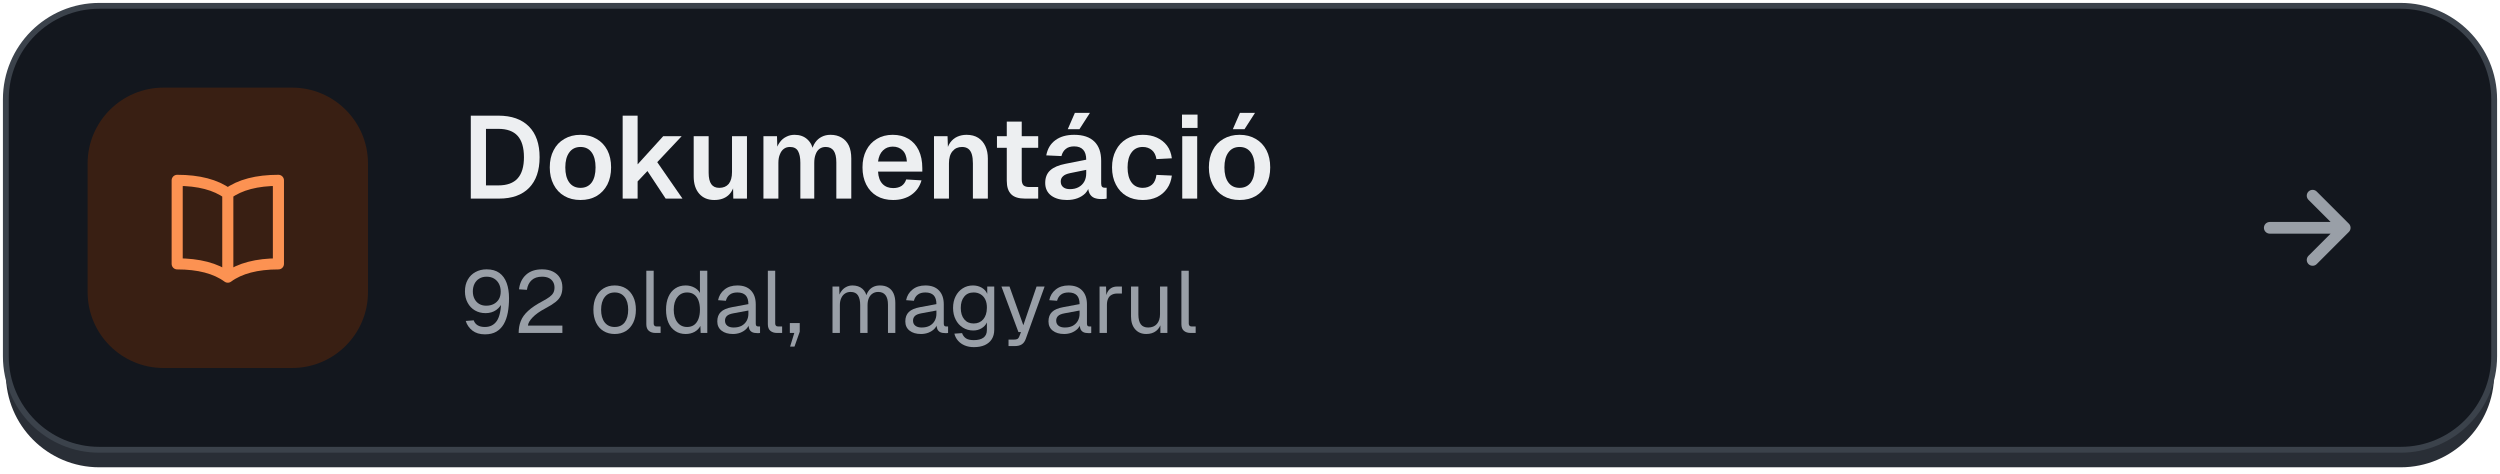
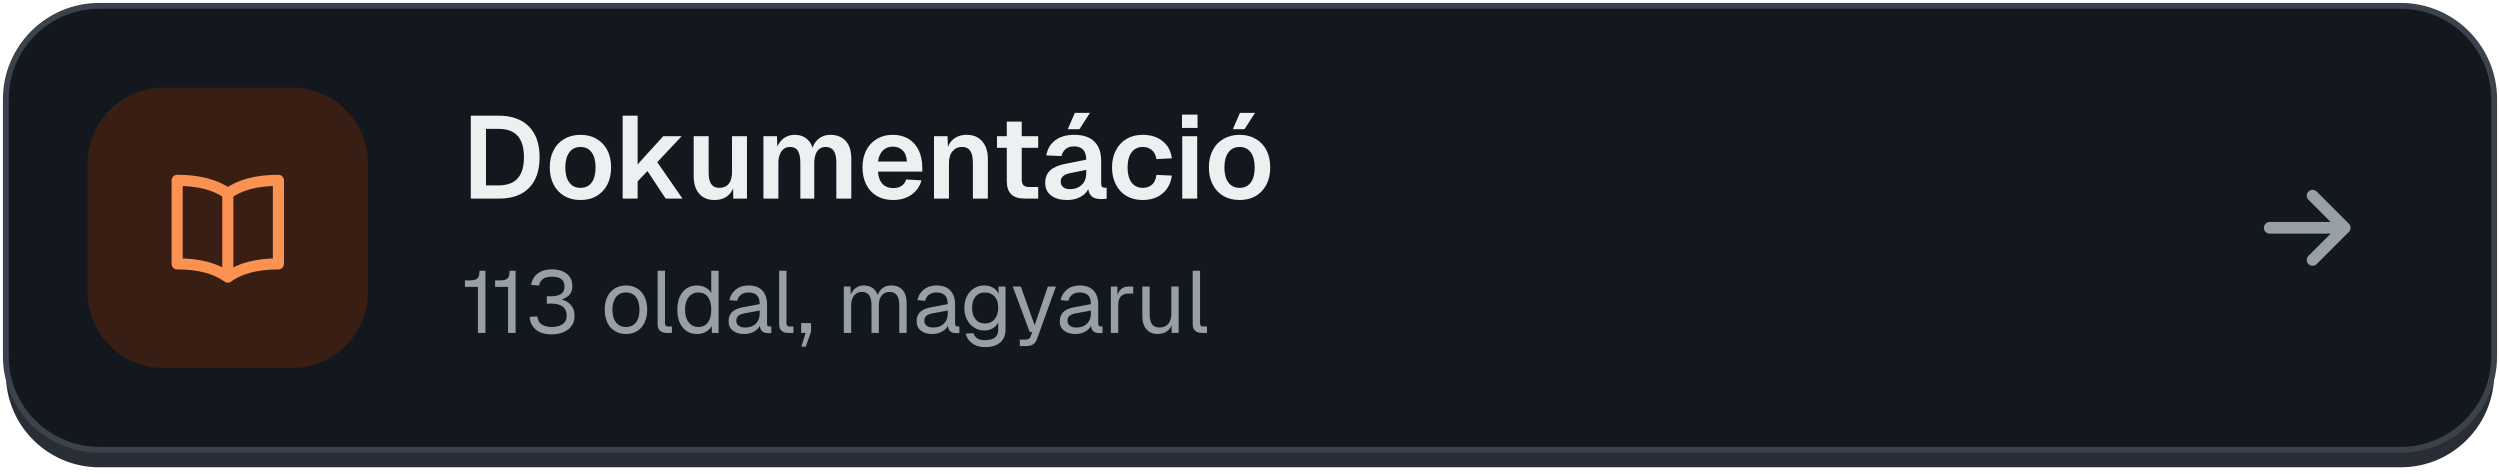
<svg xmlns="http://www.w3.org/2000/svg" width="428" height="81" viewBox="0 0 428 81" role="img" aria-labelledby="title desc">
  <defs>
    <path id="t0" d="M322 0L80 0L80-710L316-710Q486-710 578-617Q669-525 669-354Q669-184 579-92Q489 0 322 0M210-597L210-113L316-113Q427-113 481-173Q535-233 535-354Q535-477 481-537Q427-597 316-597" />
    <path id="t1" d="M302 12Q223 12 164-22Q104-57 72-120Q39-183 39-267Q39-352 72-414Q104-477 164-511Q223-546 302-546Q381-546 440-511Q499-477 532-414Q564-352 564-267Q564-183 532-120Q499-57 440-22Q381 12 302 12M302-92Q364-92 398-138Q431-184 431-267Q431-349 398-395Q364-442 302-442Q240-442 206-395Q172-349 172-267Q172-184 206-138Q240-92 302-92" />
    <path id="t2" d="M198 0L70 0L70-710L198-710L198-293L417-534L575-534L366-312L582 0L438 0L282-236L198-147" />
    <path id="t3" d="M246 12Q165 12 118-41Q70-95 70-190L70-534L198-534L198-222Q198-155 221-123Q243-92 289-92Q341-92 370-126Q398-161 398-227L398-534L526-534L526 0L409 0L406-147L422-142Q410-66 365-27Q320 12 246 12" />
    <path id="t4" d="M198 0L70 0L70-534L186-534L190-403L178-409Q187-452 210-482Q232-513 265-529Q297-546 336-546Q404-546 446-507Q488-469 499-402L482-402Q491-449 513-480Q535-512 569-529Q602-546 644-546Q699-546 739-522Q779-499 801-454Q822-409 822-343L822 0L694 0L694-310Q694-376 672-409Q649-442 603-442Q572-442 550-426Q528-410 517-379Q505-349 505-306L505 0L386 0L386-306Q386-372 366-407Q346-442 297-442Q266-442 245-426Q223-410 211-379Q198-349 198-306" />
    <path id="t5" d="M301 12Q221 12 162-22Q103-57 71-120Q39-183 39-267Q39-351 71-413Q103-476 162-511Q220-546 298-546Q374-546 432-512Q489-478 520-414Q551-350 551-260L551-231L172-231Q176-161 211-125Q245-90 302-90Q345-90 374-109Q402-129 413-164L544-156Q522-78 458-33Q393 12 301 12M172-317L419-317Q415-382 382-413Q349-445 298-445Q247-445 214-412Q180-379 172-317" />
    <path id="t6" d="M198 0L70 0L70-534L186-534L191-384L176-390Q184-446 209-480Q234-514 270-530Q306-546 349-546Q408-546 449-520Q489-494 510-448Q531-403 531-343L531 0L403 0L403-302Q403-347 394-378Q385-409 365-425Q344-442 310-442Q259-442 229-406Q198-370 198-302" />
    <path id="t7" d="M398 0L284 0Q204 0 167-37Q129-74 129-153L129-659L257-659L257-165Q257-128 273-113Q289-99 323-99L398-99L398 0M398-435L45-435L45-534L398-534" />
    <path id="t8" d="M225 12Q141 12 90-26Q39-65 39-134Q39-203 82-242Q125-281 213-298L390-333Q390-390 364-418Q338-447 287-447Q241-447 215-425Q188-404 178-364L48-370Q64-455 126-500Q188-546 287-546Q401-546 460-488Q518-431 518-324L518-130Q518-109 526-101Q533-93 548-93L565-93L565 0Q559 2 546 3Q532 4 518 4Q485 4 459-6Q433-17 419-43Q405-70 405-116L416-108Q408-73 382-45Q355-18 315-3Q275 12 225 12M251-81Q294-81 325-98Q356-115 373-145Q390-175 390-216L390-246L252-218Q209-209 191-191Q172-174 172-146Q172-115 193-98Q213-81 251-81M332-594L232-594L293-734L422-734" />
    <path id="t9" d="M302 12Q222 12 163-22Q104-57 72-120Q39-183 39-267Q39-351 72-413Q104-476 163-511Q222-546 302-546Q370-546 423-522Q476-498 510-453Q543-409 551-345L419-338Q411-389 380-415Q348-442 302-442Q240-442 206-395Q172-349 172-267Q172-184 206-138Q240-92 302-92Q349-92 381-119Q412-146 419-203L551-197Q543-133 510-86Q477-39 424-13Q371 12 302 12" />
    <path id="ta" d="M198 0L70 0L70-534L198-534L198 0M201-605L68-605L68-719L201-719" />
    <path id="tb" d="M302 12Q223 12 164-22Q104-57 72-120Q39-183 39-267Q39-352 72-414Q104-477 164-511Q223-546 302-546Q381-546 440-511Q499-477 532-414Q564-352 564-267Q564-183 532-120Q499-57 440-22Q381 12 302 12M302-92Q364-92 398-138Q431-184 431-267Q431-349 398-395Q364-442 302-442Q240-442 206-395Q172-349 172-267Q172-184 206-138Q240-92 302-92M344-594L244-594L305-734L434-734" />
-     <path id="tc" d="M268 16Q180 16 125-27Q69-71 49-137L140-144Q152-108 184-88Q216-68 268-68Q357-68 405-139Q452-211 453-370L474-366Q449-299 397-262Q345-226 276-226Q207-226 154-257Q101-288 71-344Q40-400 40-474Q40-552 72-608Q104-665 160-695Q216-726 287-726Q376-726 433-685Q489-644 516-570Q543-497 543-397Q543-308 529-232Q515-157 483-101Q451-46 399-15Q346 16 268 16M282-311Q331-311 368-330Q405-349 427-385Q448-421 448-472Q448-521 429-559Q409-598 373-620Q337-642 287-642Q238-642 203-620Q168-599 149-561Q130-523 130-474Q130-424 150-387Q169-351 203-331Q237-311 282-311" />
-     <path id="td" d="M559 0L60 0Q60-75 84-135Q107-196 167-251Q226-306 332-362Q381-388 411-410Q441-432 455-457Q469-482 469-518Q469-555 453-582Q437-610 406-626Q374-642 327-642Q252-642 209-603Q165-564 154-492L64-498Q76-602 144-664Q212-726 327-726Q400-726 452-700Q504-674 532-627Q559-581 559-520Q559-466 541-426Q523-387 481-353Q438-319 364-280Q268-229 219-177Q169-125 166-84L559-84" />
+     <path id="tc" d="M274 0L188 0L188-526L40-526L40-600L100-600Q139-600 163-610Q186-620 196-644Q206-668 206-710L274-710" />
+     <path id="td" d="M301 16Q183 16 119-39Q55-95 50-183L139-189Q145-124 190-96Q234-68 301-68Q347-68 386-80Q425-93 449-121Q473-150 473-198Q473-269 426-302Q379-335 302-335L246-335L246-419L302-419Q365-419 407-444Q448-469 448-530Q448-585 413-613Q377-642 306-642Q236-642 201-615Q165-588 158-541L68-547Q78-627 139-676Q200-726 306-726Q378-726 430-702Q482-679 510-636Q538-593 538-534Q538-468 497-427Q455-387 374-372L374-390Q461-380 512-328Q563-276 563-198Q563-130 530-82Q496-34 437-9Q378 16 301 16" />
    <path id="tf" d="M287 12Q214 12 159-22Q104-56 74-118Q44-181 44-265Q44-350 74-412Q104-474 159-508Q214-542 287-542Q360-542 415-508Q469-474 499-412Q529-350 529-265Q529-181 499-118Q469-56 415-22Q360 12 287 12M287-68Q360-68 401-120Q441-173 441-265Q441-357 401-409Q360-462 287-462Q214-462 173-409Q132-357 132-265Q132-173 173-120Q214-68 287-68" />
    <path id="tg" d="M243 0L184 0Q138 0 109-24Q80-48 80-100L80-710L164-710L164-107Q164-91 173-82Q181-74 197-74L243-74" />
    <path id="th" d="M268 12Q199 12 149-22Q98-56 71-118Q44-180 44-265Q44-350 71-412Q98-474 149-508Q199-542 268-542Q321-542 365-519Q409-497 431-456L431-710L515-710L515 0L439 0L436-80Q414-37 369-12Q324 12 268 12M285-68Q332-68 365-92Q397-116 414-160Q431-205 431-265Q431-327 414-371Q397-415 365-438Q332-462 285-462Q215-462 174-409Q132-357 132-265Q132-174 174-121Q215-68 285-68" />
    <path id="ti" d="M223 12Q141 12 93-26Q44-64 44-132Q44-200 84-239Q124-278 211-294L399-329Q399-396 368-429Q336-462 273-462Q218-462 186-437Q154-413 142-367L53-374Q68-449 126-495Q183-542 273-542Q375-542 429-484Q483-427 483-326L483-107Q483-89 490-81Q496-74 511-74L532-74L532 0Q528 1 519 2Q510 2 500 2Q464 2 442-9Q419-21 409-45Q399-70 399-110L409-108Q402-74 375-46Q348-19 308-3Q268 12 223 12M231-62Q284-62 322-82Q359-103 379-138Q399-174 399-218L399-256L227-224Q173-214 153-193Q132-173 132-140Q132-103 159-82Q185-62 231-62" />
    <path id="tj" d="M97 156L47 156L95 0L44 0L44-113L157-113L157-14" />
    <path id="tk" d="M164 0L80 0L80-530L157-530L160-396L148-400Q157-444 180-475Q202-507 235-524Q268-542 308-542Q377-542 421-504Q464-466 475-398L459-399Q467-445 489-476Q510-508 544-525Q578-542 622-542Q679-542 718-518Q757-495 777-450Q797-405 797-341L797 0L713 0L713-323Q713-395 685-431Q657-468 602-468Q565-468 538-450Q510-432 495-398Q480-365 480-317L480 0L396 0L396-317Q396-388 371-428Q346-468 287-468Q250-468 223-450Q195-432 180-398Q164-364 164-317" />
    <path id="tl" d="M281 162Q224 162 178 143Q132 124 101 89Q70 54 59 8L147 2Q159 39 190 61Q220 82 281 82Q353 82 392 53Q430 24 430-34L430-120Q411-78 369-53Q327-28 275-28Q208-28 156-61Q103-94 74-152Q44-210 44-285Q44-361 73-418Q102-476 154-509Q205-542 271-542Q327-542 372-516Q416-490 434-446L434-530L514-530L514-36Q514 26 486 71Q458 115 406 139Q354 162 281 162M279-108Q347-108 388-155Q429-203 430-285Q431-340 413-379Q394-419 360-440Q325-462 279-462Q209-462 171-414Q132-367 132-285Q132-203 172-155Q211-108 279-108" />
    <path id="tm" d="M172 150L103 150L103 76L164 76Q192 76 206 68Q219 59 226 40L245-10L216-10L22-530L114-530L272-88L423-530L515-530L300 67Q285 110 255 130Q225 150 172 150" />
    <path id="tn" d="M164 0L80 0L80-530L154-530L158-396L150-399Q160-467 194-498Q227-530 283-530L335-530L335-450L284-450Q244-450 218-435Q191-421 178-392Q164-364 164-320" />
    <path id="to" d="M254 12Q175 12 128-41Q80-95 80-189L80-530L164-530L164-212Q164-135 192-98Q219-62 276-62Q339-62 375-102Q411-143 411-214L411-530L495-530L495 0L415 0L415-131L428-124Q412-59 367-23Q322 12 254 12" />
  </defs>
  <rect x="1" y="4" width="426" height="76" rx="16" fill="#292e36" />
  <rect x="1" y="1" width="426" height="76" rx="16" fill="#13171e" stroke="#3b424b" />
  <rect x="15" y="15" width="48" height="48" rx="13" fill="#391f13" />
  <path d="M12 6.6C10.1 5.2 7.4 4.5 4 4.5v13.2c3.4 0 6.1.7 8 2.1 1.9-1.4 4.6-2.1 8-2.1V4.5c-3.4 0-6.1.7-8 2.1zM12 6.6v13.2" transform="translate(26 26) scale(1.0833)" fill="none" stroke="#fc9252" stroke-width="1.754" stroke-linecap="round" stroke-linejoin="round" />
  <g transform="translate(79 34) scale(0.02)" fill="#edeff1">
    <use href="#t0" x="0" />
    <use href="#t1" x="717" />
    <use href="#t2" x="1310" />
    <use href="#t3" x="1918" />
    <use href="#t4" x="2515" />
    <use href="#t5" x="3394" />
    <use href="#t6" x="3975" />
    <use href="#t7" x="4539" />
    <use href="#t8" x="4958" />
    <use href="#t9" x="5530" />
    <use href="#ta" x="6100" />
    <use href="#tb" x="6359" />
  </g>
  <g transform="translate(79 57) scale(0.015)" fill="#999fa7">
    <use href="#tc" x="0" />
-     <use href="#td" x="593" />
-     <use href="#tf" x="1462" />
-     <use href="#tg" x="2030" />
-     <use href="#th" x="2291" />
-     <use href="#ti" x="2876" />
-     <use href="#tg" x="3417" />
-     <use href="#tj" x="3704" />
-     <use href="#tk" x="4155" />
-     <use href="#ti" x="5022" />
-     <use href="#tl" x="5567" />
-     <use href="#tm" x="6141" />
-     <use href="#ti" x="6656" />
-     <use href="#tn" x="7203" />
-     <use href="#to" x="7562" />
-     <use href="#tg" x="8137" />
+     <use href="#tc" x="344" />
+     <use href="#td" x="728" />
+     <use href="#tf" x="1591" />
+     <use href="#tg" x="2159" />
+     <use href="#th" x="2420" />
+     <use href="#ti" x="3005" />
+     <use href="#tg" x="3546" />
+     <use href="#tj" x="3833" />
+     <use href="#tk" x="4284" />
+     <use href="#ti" x="5151" />
+     <use href="#tl" x="5696" />
+     <use href="#tm" x="6270" />
+     <use href="#ti" x="6785" />
+     <use href="#tn" x="7332" />
+     <use href="#to" x="7691" />
+     <use href="#tg" x="8266" />
  </g>
  <path d="M5 12h14M13 6l6 6-6 6" transform="translate(384 28) scale(0.9167)" fill="none" stroke="#999fa7" stroke-width="2.182" stroke-linecap="round" stroke-linejoin="round" />
</svg>
